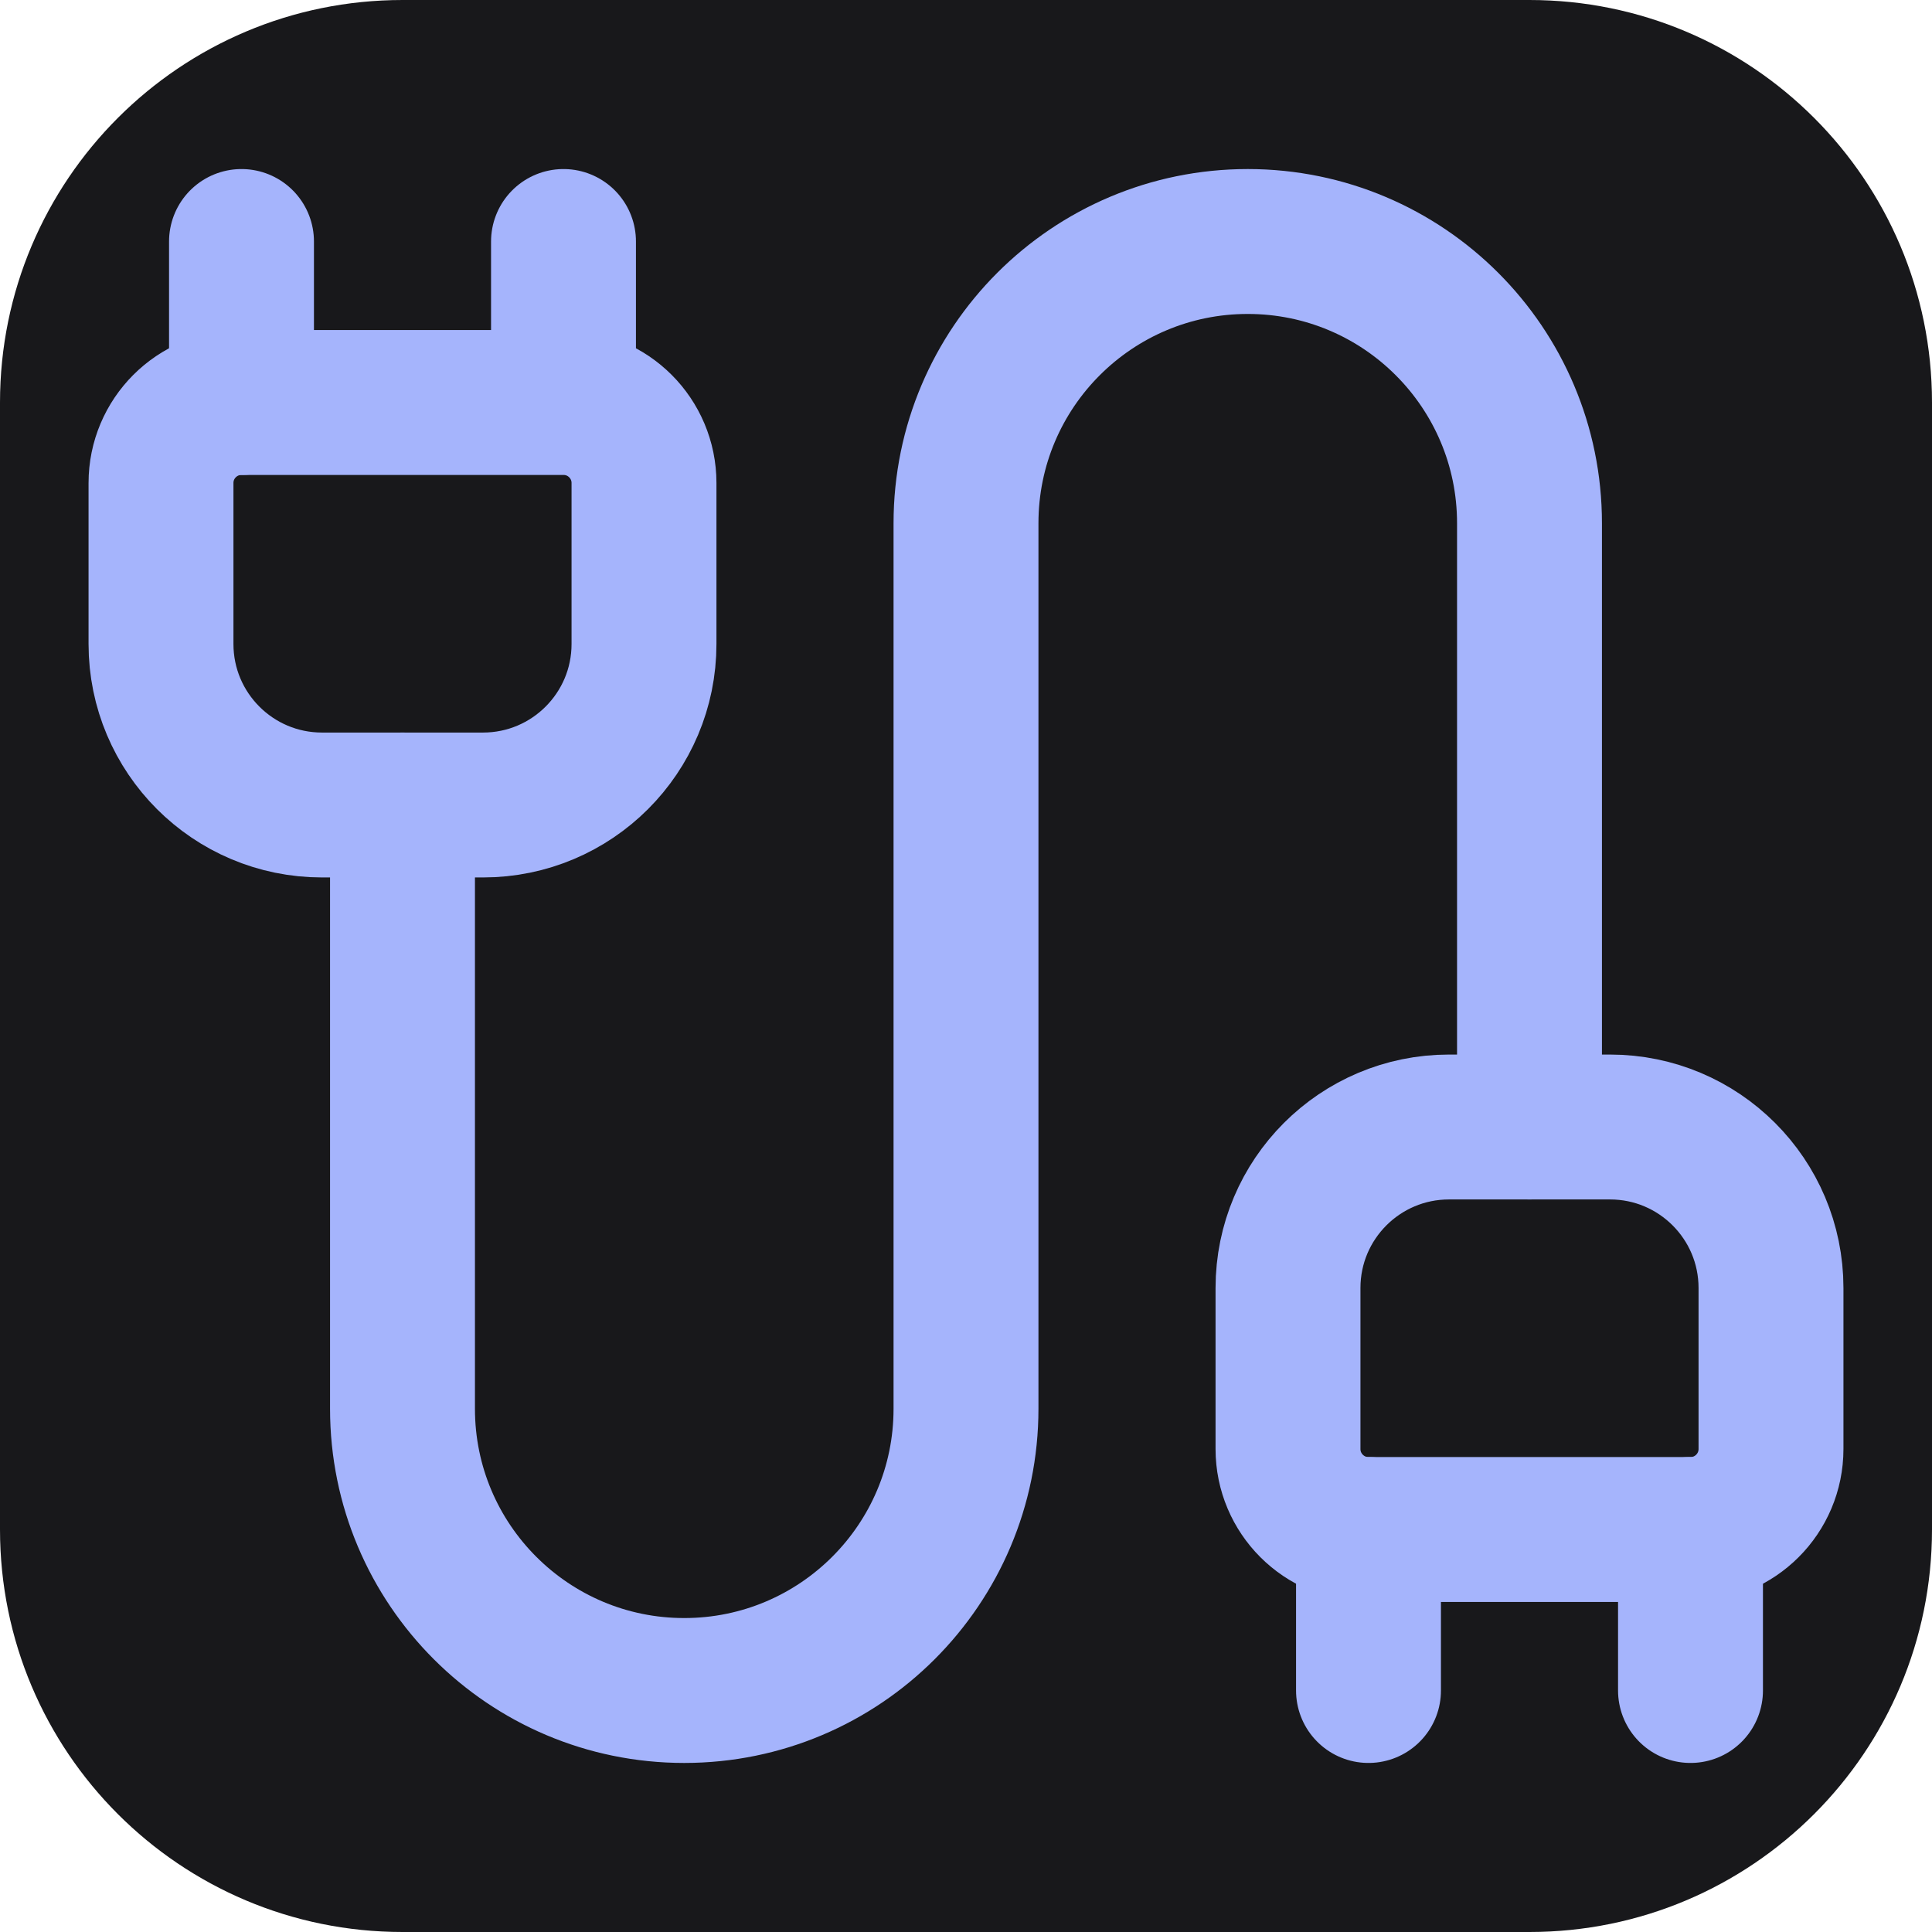
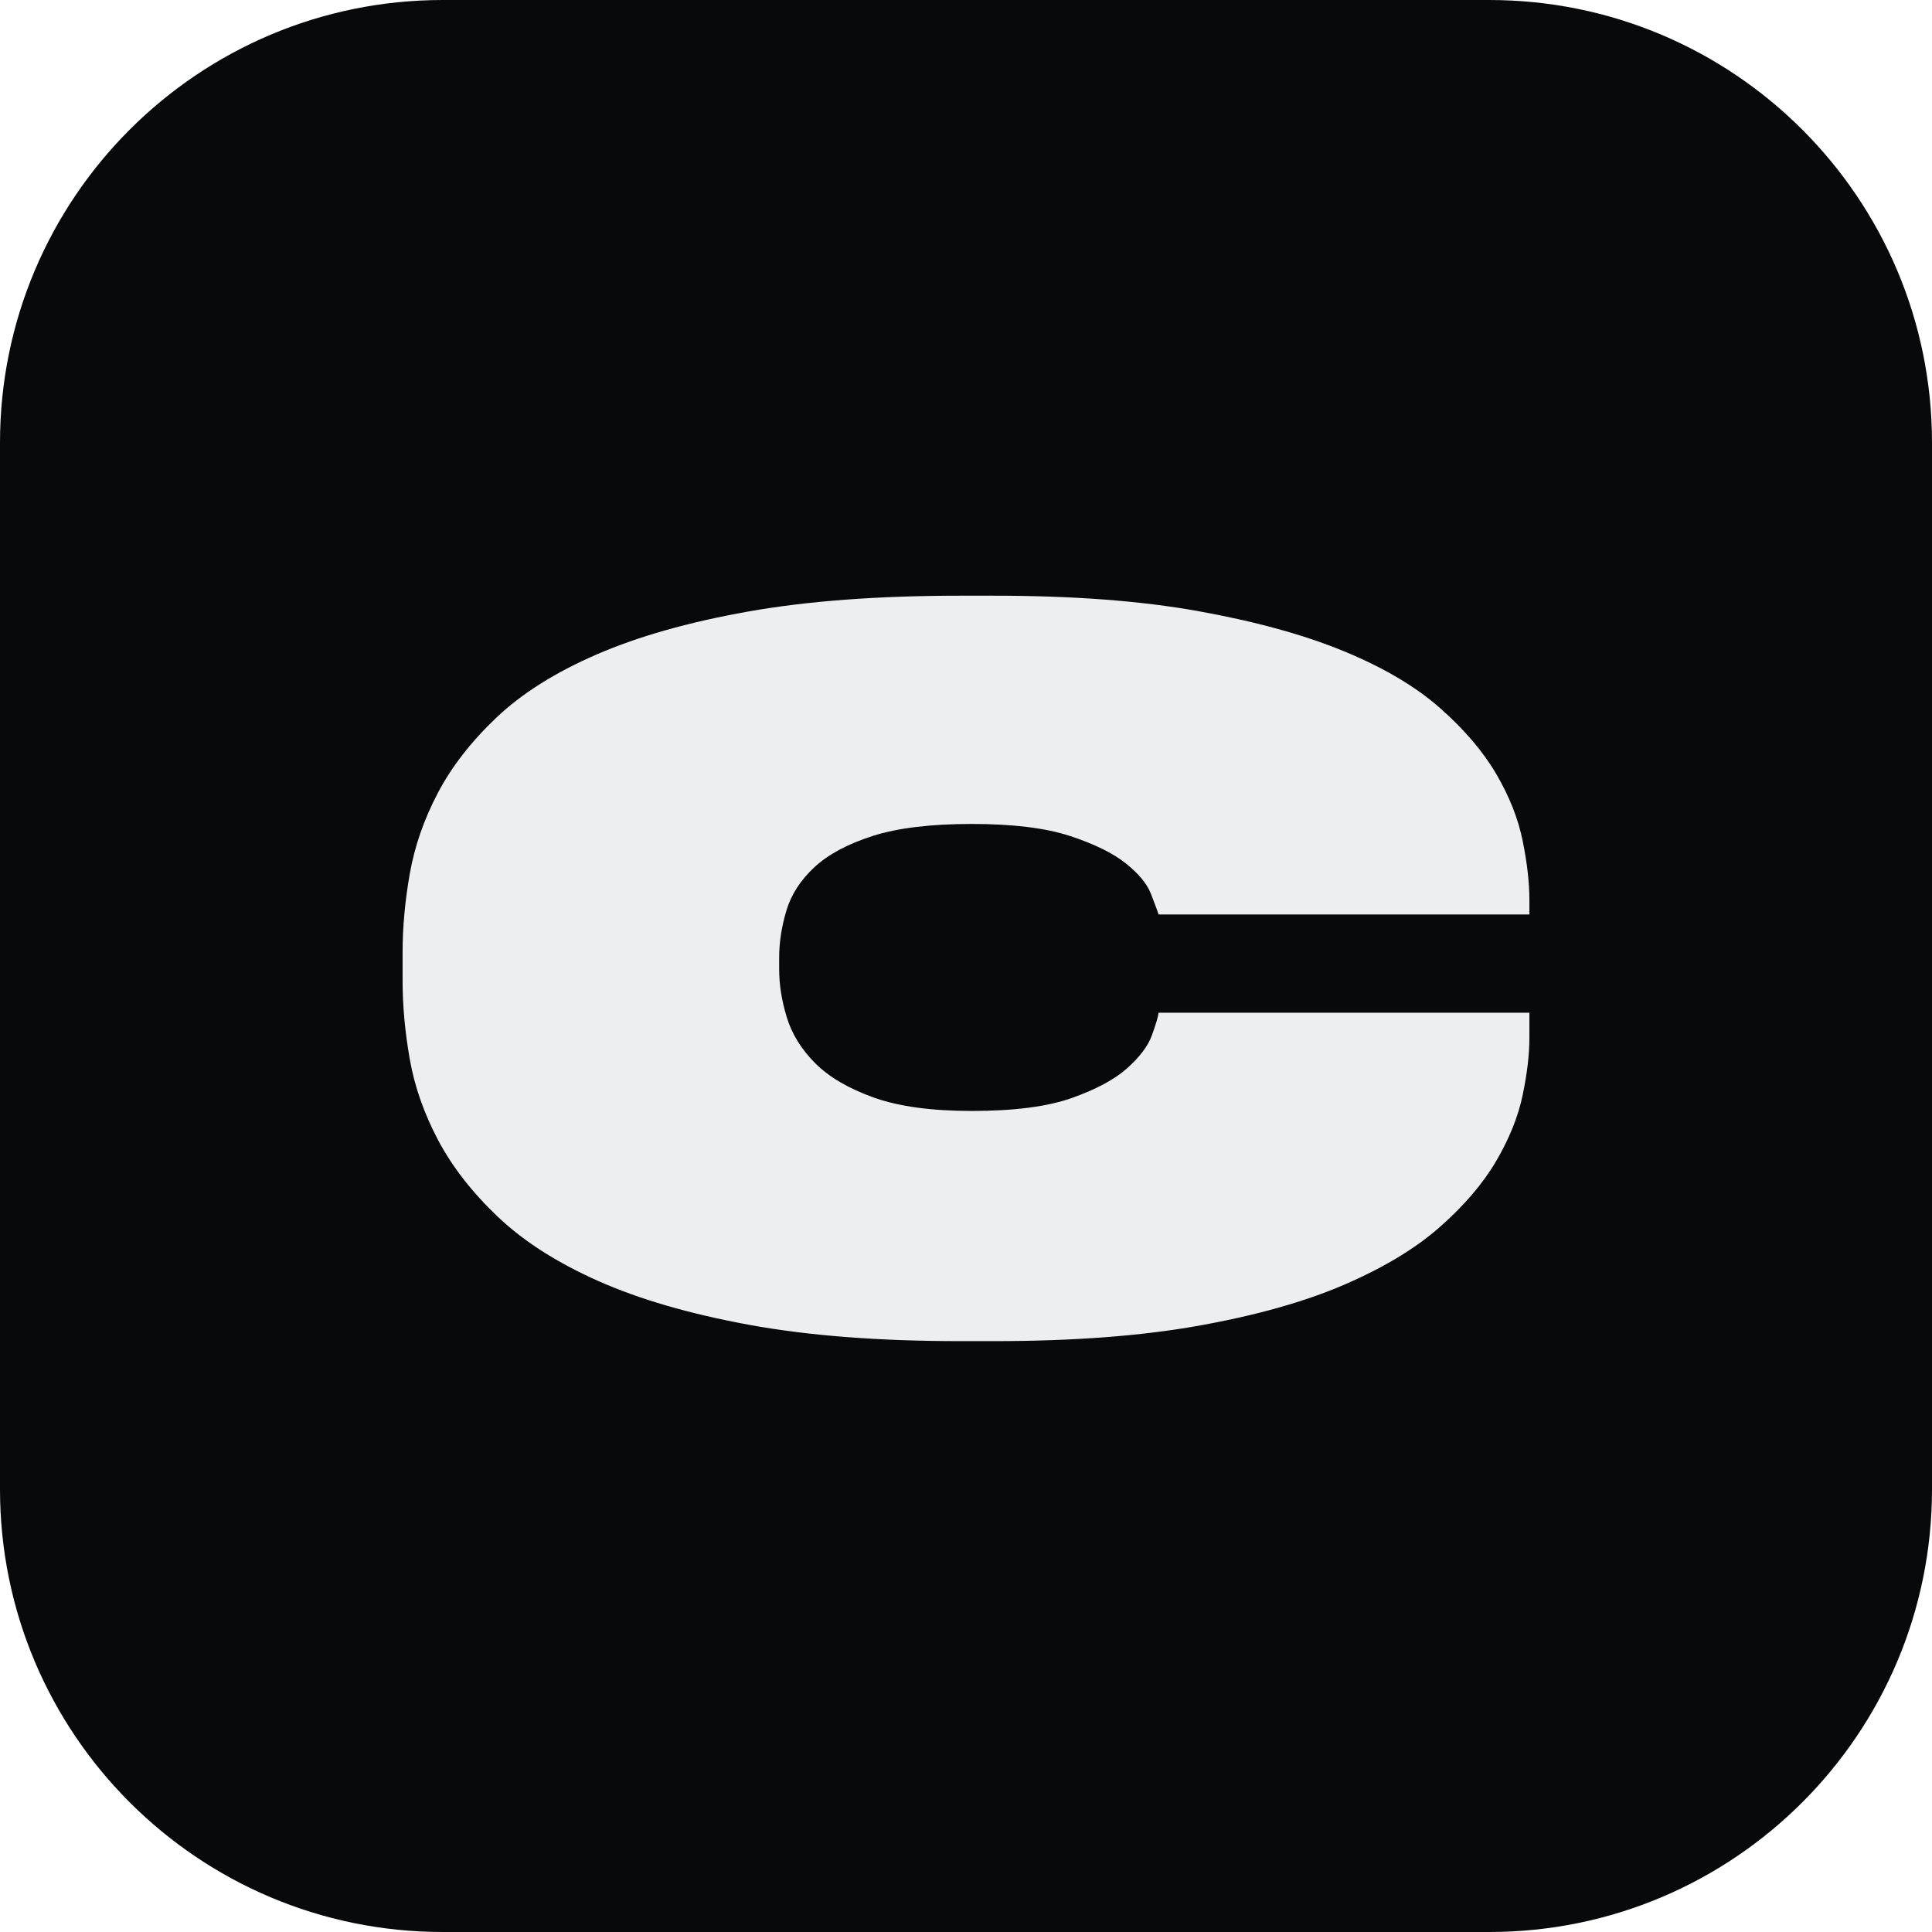
- <svg xmlns="http://www.w3.org/2000/svg" viewBox="0 0 24 24" role="img" aria-labelledby="title">
-   <rect width="24" height="24" rx="5" fill="#18181b" />
-   <g fill="none" stroke="#a5b4fc" stroke-linecap="round" stroke-linejoin="round" stroke-width="1.8">
-     <path d="M17 19a1 1 0 0 1-1-1v-2a2 2 0 0 1 2-2h2a2 2 0 0 1 2 2v2a1 1 0 0 1-1 1z" />
-     <path d="M17 21v-2M19 14V6.5a1 1 0 0 0-7 0v11a1 1 0 0 1-7 0V10M21 21v-2M3 5V3" />
-     <path d="M4 10a2 2 0 0 1-2-2V6a1 1 0 0 1 1-1h4a1 1 0 0 1 1 1v2a2 2 0 0 1-2 2zM7 5V3" />
-   </g>
+ <svg xmlns="http://www.w3.org/2000/svg" viewBox="0 0 24 24">
+   <rect width="24" height="24" rx="5.5" fill="#08090A" />
+   <svg x="5" y="7.4" width="14" height="9.26" viewBox="0 0 1170 774">
+     <path fill="#EDEEF0" d="M579 774Q452 774 359.5 757Q267 740 203 711.5Q139 683 99 645Q59 607 37 565.5Q15 524 7.5 481.5Q0 439 0 400V370Q0 331 7.5 288.5Q15 246 36.5 205Q58 164 97.5 126.5Q137 89 201.5 61Q266 33 358.5 16.5Q451 0 579 0H614Q737 0 826 16Q915 32 977 57.5Q1039 83 1077 116.5Q1115 150 1135.5 185Q1156 220 1163 254.5Q1170 289 1170 316V331H785Q783 325 777 309.5Q771 294 751 278Q731 262 693 249.5Q655 237 591 237Q527 237 488 249.5Q449 262 427.5 282Q406 302 398.5 327Q391 352 391 376V388Q391 412 399 438Q407 464 428.5 485.5Q450 507 489 521Q528 535 591 535Q657 535 695 521.5Q733 508 752.5 490.5Q772 473 778 456.5Q784 440 785 433H1170V459Q1170 485 1163 518.5Q1156 552 1135.5 587Q1115 622 1077 655.5Q1039 689 977.5 715.5Q916 742 826.5 758Q737 774 614 774Z" />
+   </svg>
</svg>
